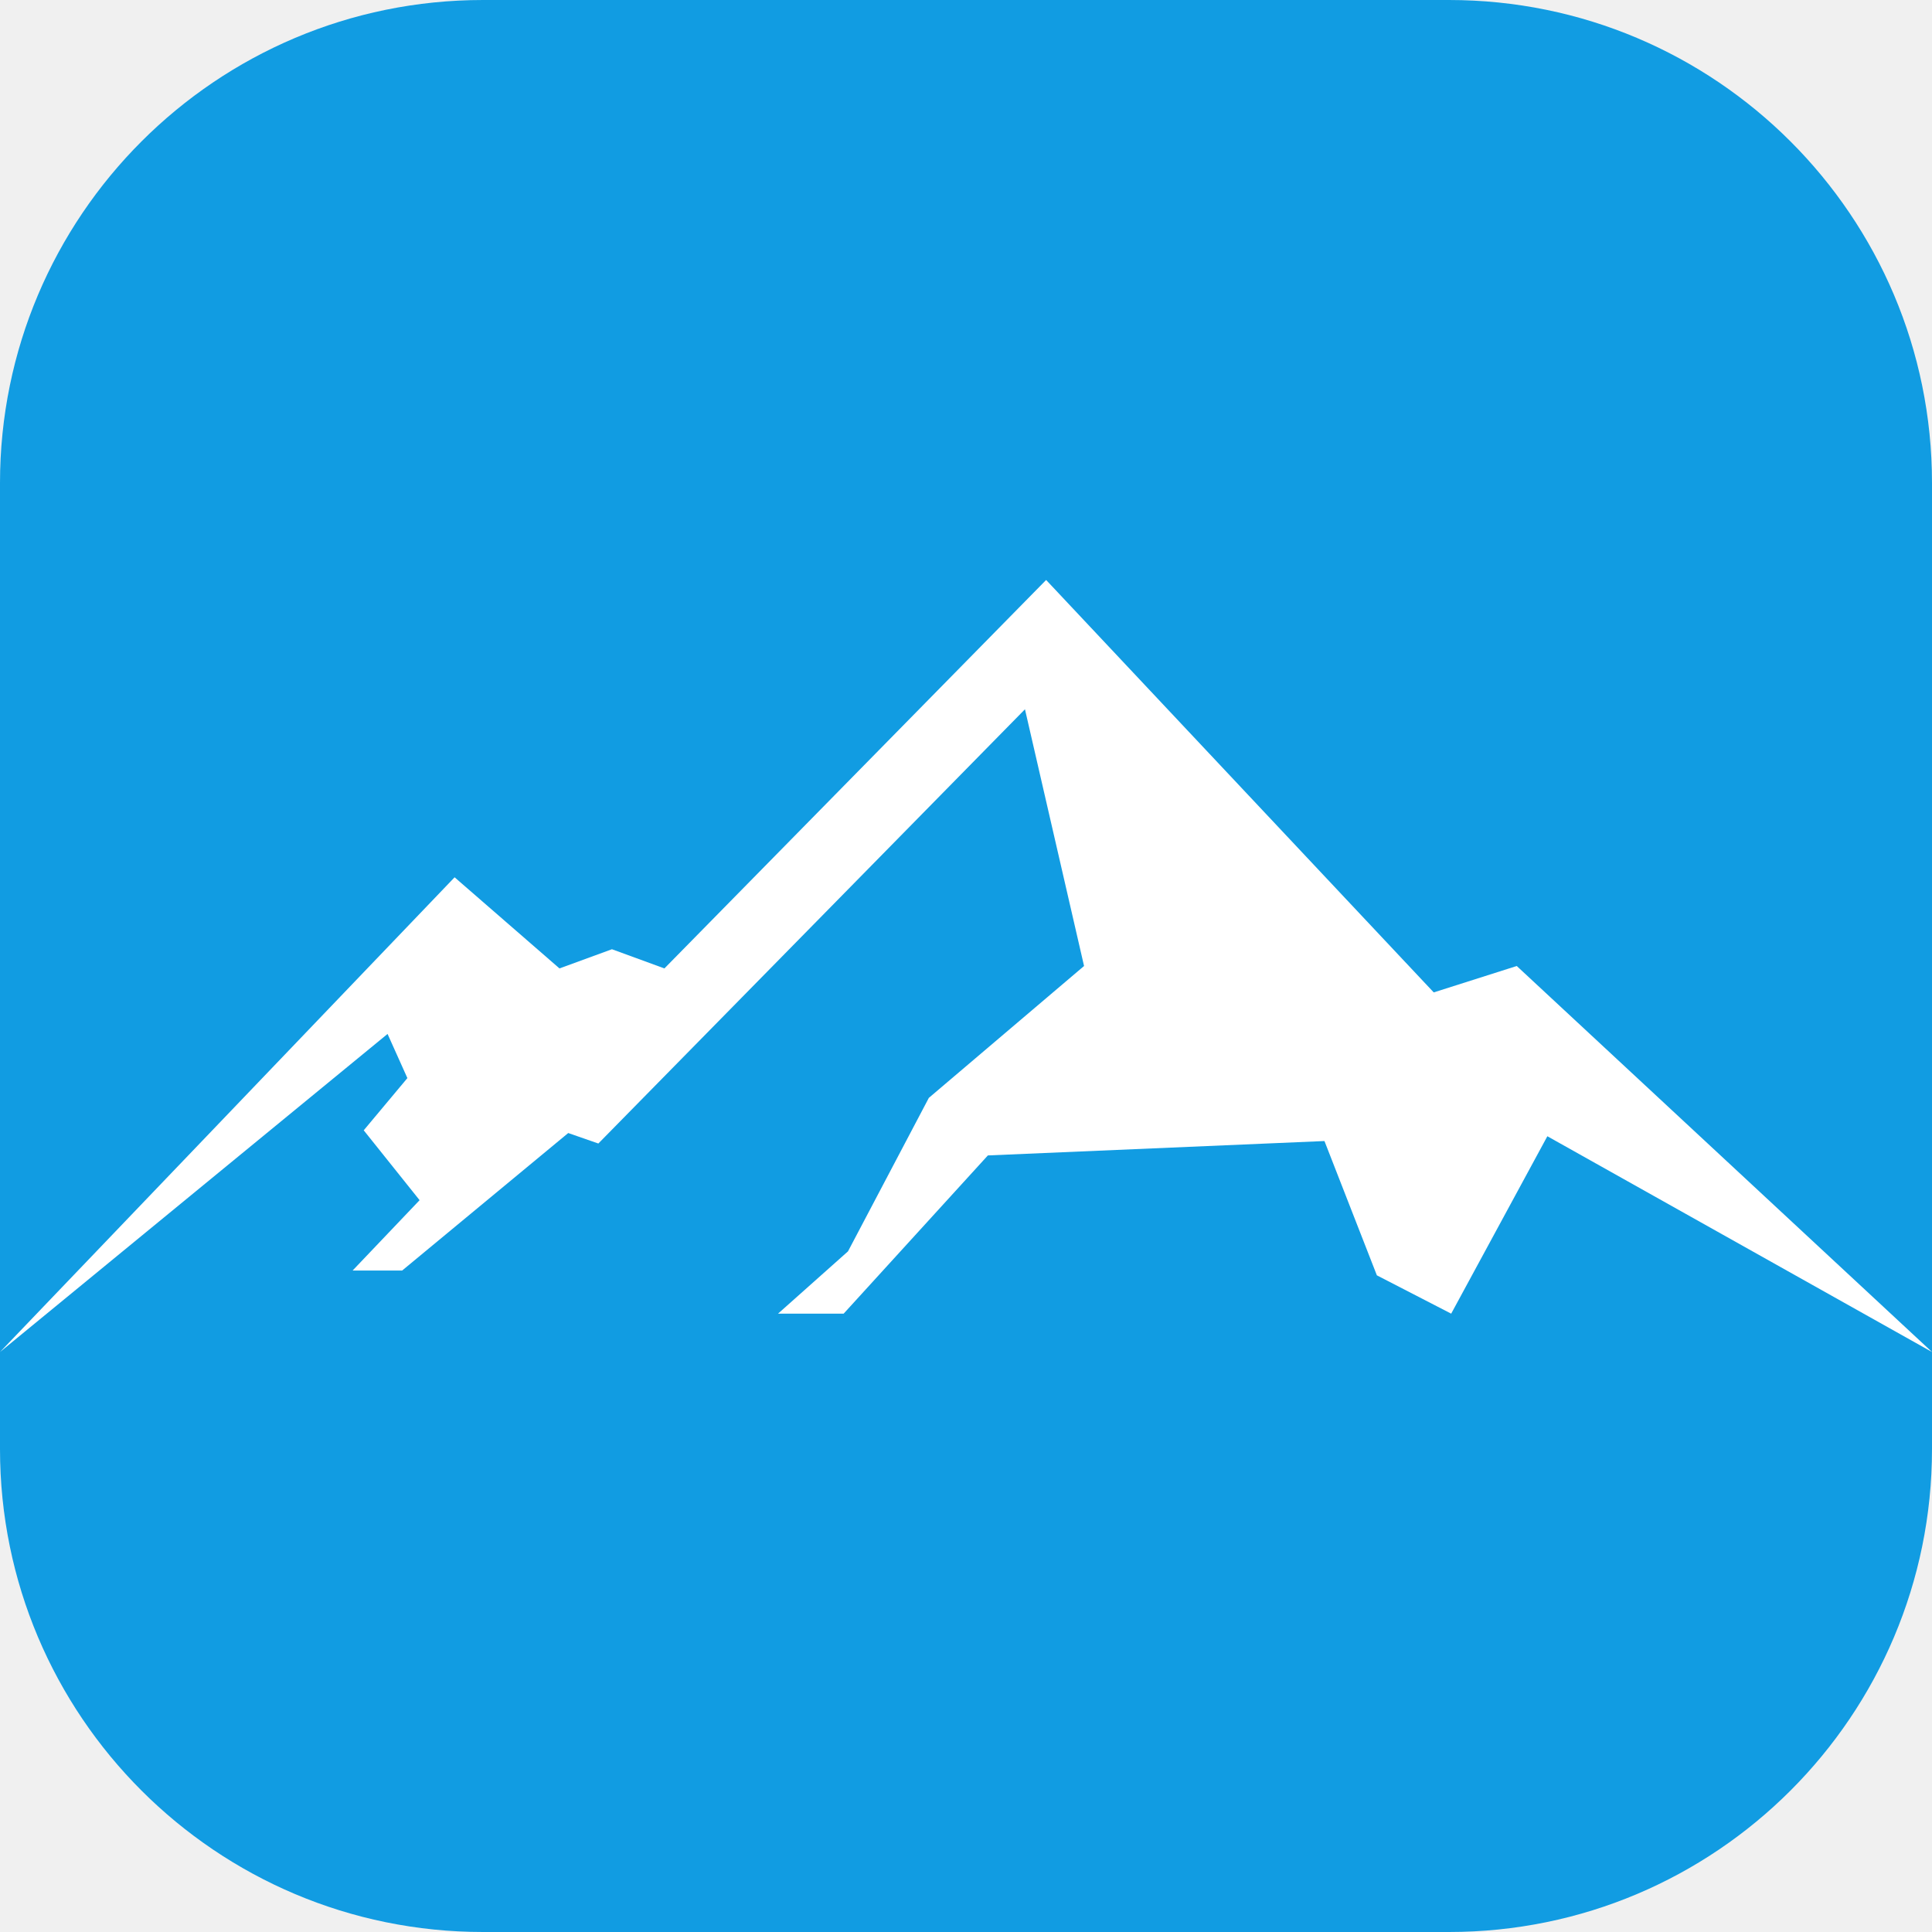
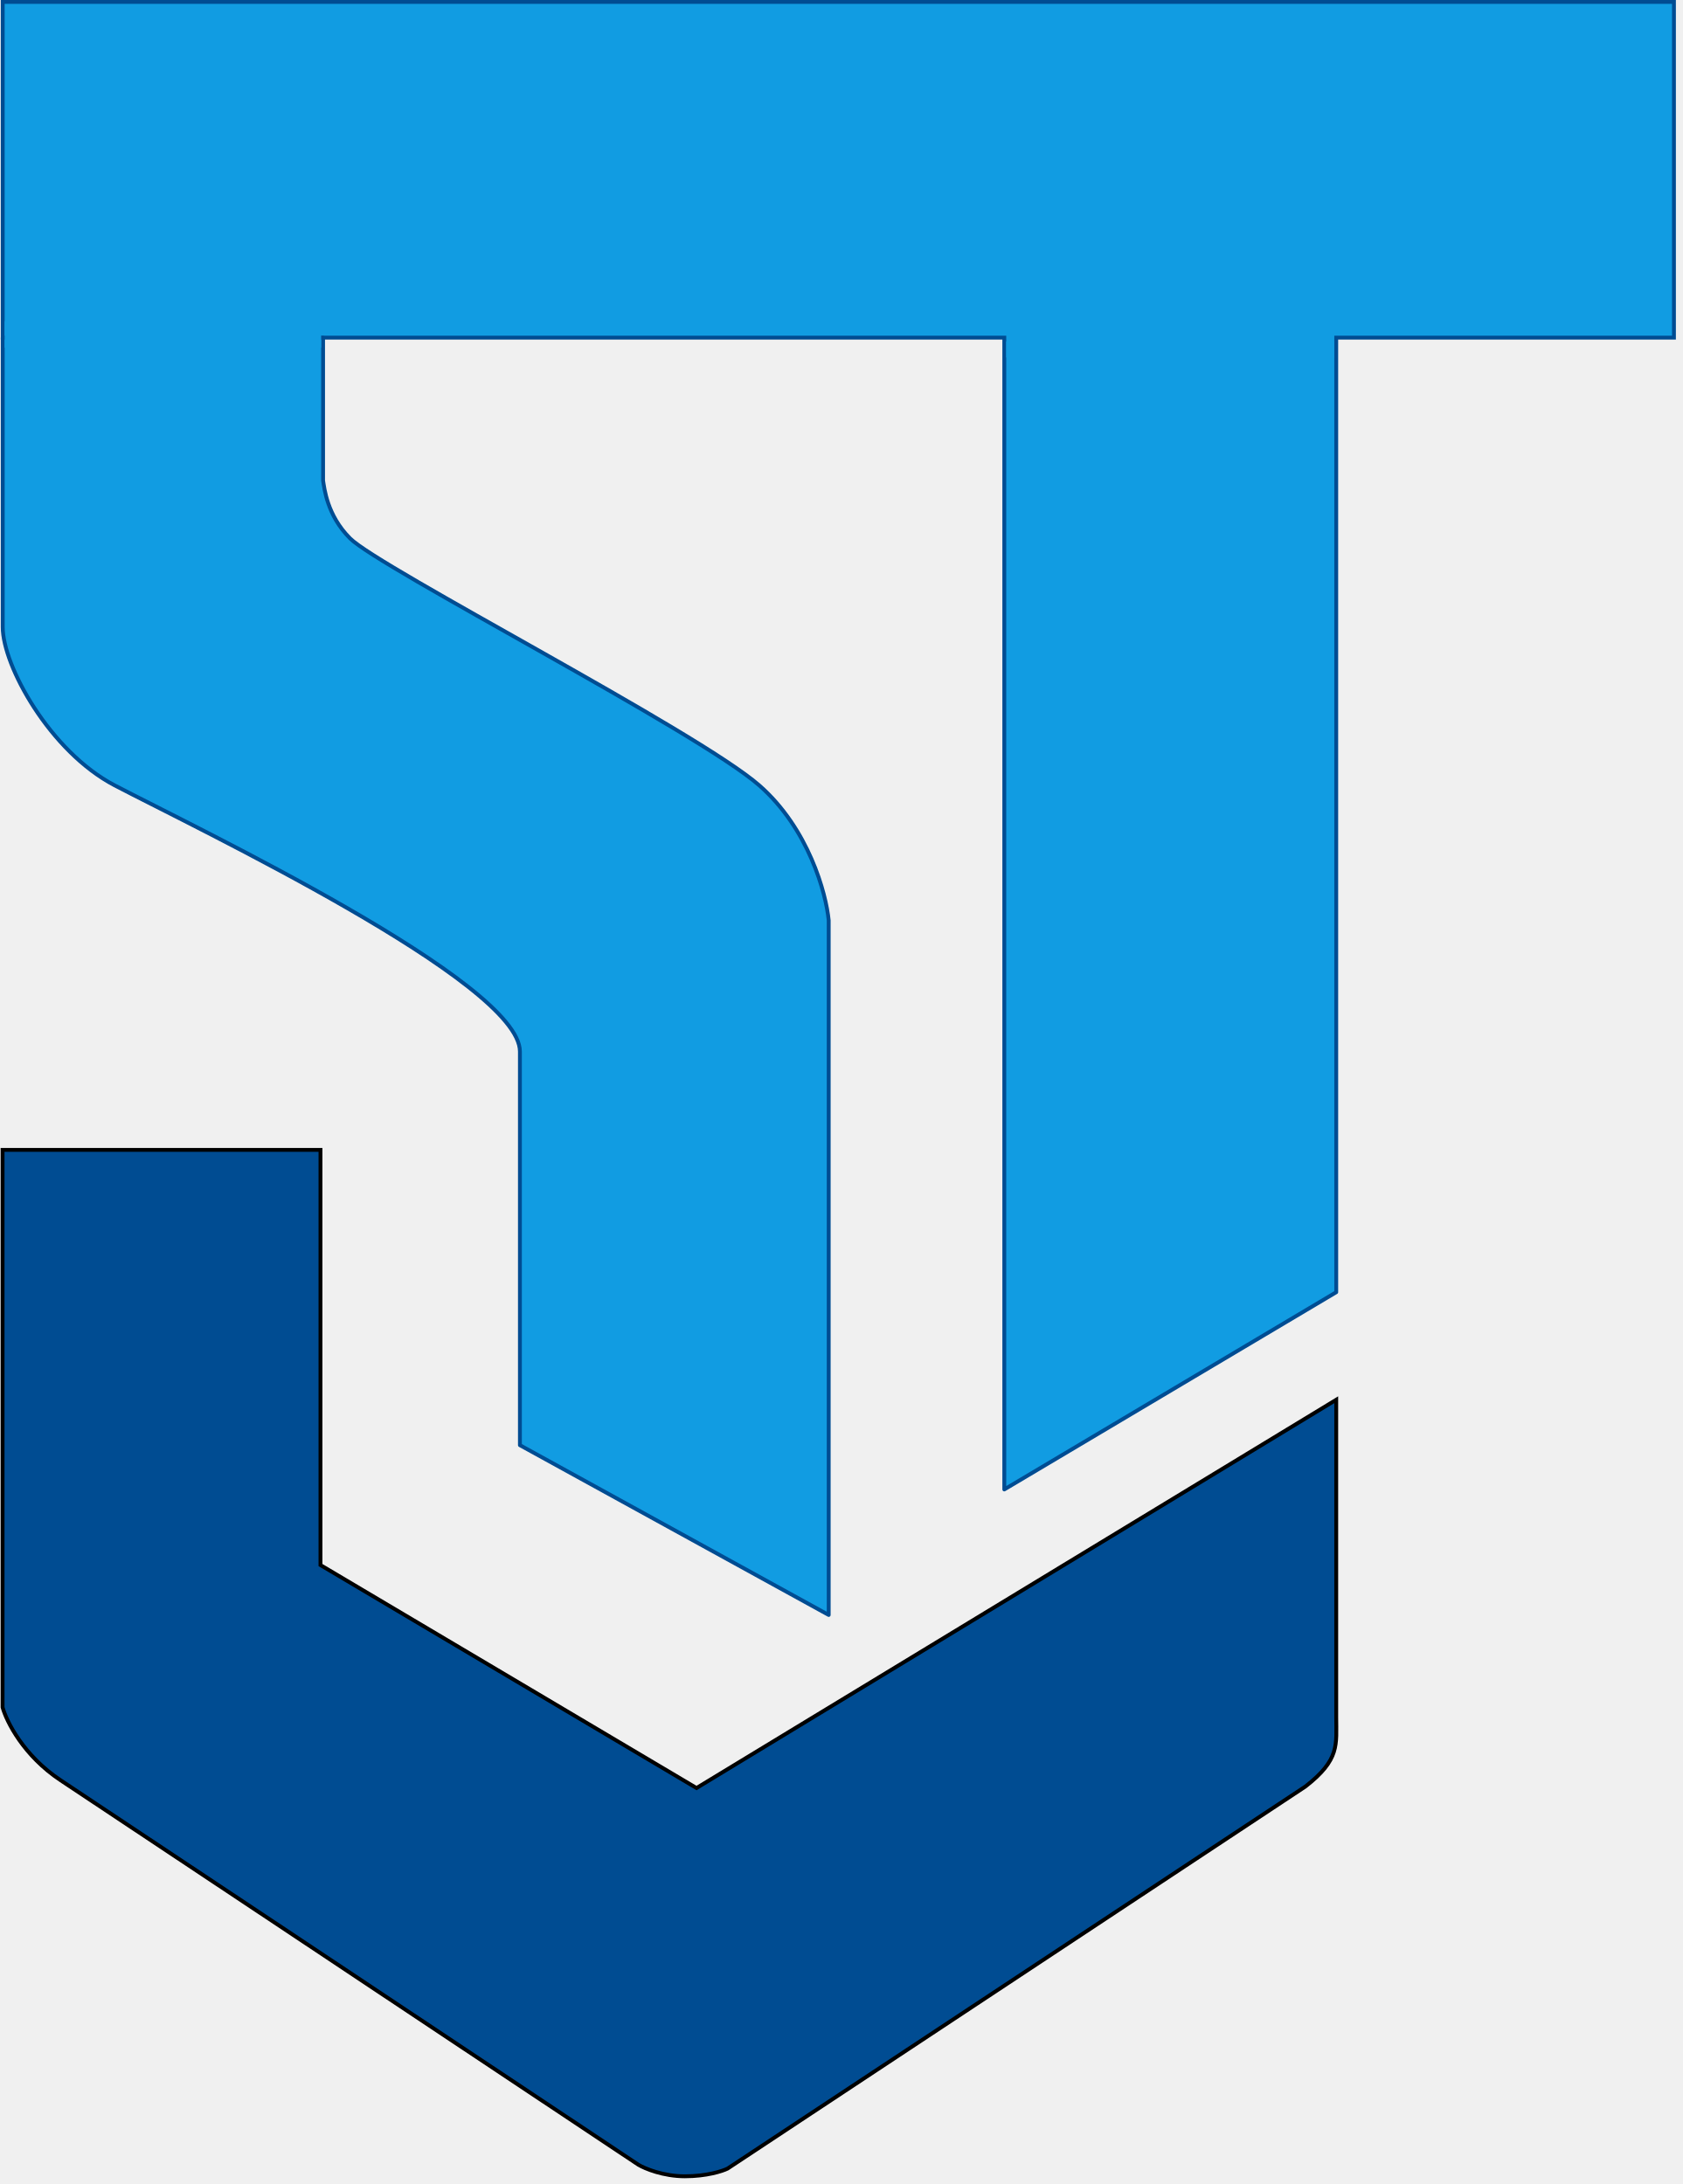
- <svg xmlns="http://www.w3.org/2000/svg" version="1.1" width="1000" height="1000">
-   <g clip-path="url(#SvgjsClipPath1184)">
-     <rect width="1000" height="1000" fill="#119ce2" />
-     <g transform="matrix(2.559312,0,0,2.559312,0,300.1945)">
-       <svg version="1.1" width="390.73" height="156.14">
-         <svg viewBox="0 0 390.73 156.14">
-           <defs>
-             <style>.cls-1{fill:#fff;}</style>
-             <clipPath id="SvgjsClipPath1184">
-               <rect width="1000" height="1000" x="0" y="0" rx="250" ry="250" />
-             </clipPath>
-           </defs>
-           <g id="Layer_2" data-name="Layer 2">
-             <g id="Layer_2-2" data-name="Layer 2">
-               <polygon class="cls-1" points="390.74 156.14 306.75 78.07 289.96 83.41 211.57 0 134.37 78.56 123.76 74.68 113.15 78.56 91.94 60.13 0 156.14 78.38 91.81 82.39 100.74 73.56 111.3 84.86 125.43 71.31 139.66 81.33 139.66 114.92 111.85 121.01 113.97 207.29 26.15 219.24 78.07 187.85 104.74 171.5 135.78 157.35 148.38 170.62 148.38 199.79 116.38 267.86 113.47 278.46 140.63 293.49 148.38 312.94 112.5 390.74 156.14" />
-             </g>
-           </g>
-         </svg>
-       </svg>
-     </g>
-   </g>
+ <svg xmlns="http://www.w3.org/2000/svg" version="1.1" width="218" height="283">
+   <svg width="218" height="283" viewBox="0 0 218 283" fill="none">
+     <rect x="0.351" y="0.25" width="216.5" height="43.5" fill="#119CE2" stroke="#004C92" stroke-width="0.5" />
+     <path d="M130.101 44H173.101V167.443L130.101 193V44Z" fill="#119CE2" stroke="#004C92" stroke-width="0.5" stroke-linejoin="round" />
+     <rect x="130.351" y="41.488" width="42.501" height="4.839" fill="#119CE2" />
+     <path d="M0.353 81.256V43.765H41.852V62.265C42.019 63.265 42.352 66.765 45.352 69.765C49.177 73.589 90.353 94.765 98.353 101.765C104.753 107.365 107.019 115.765 107.353 119.265V209.265L67.353 187.265V136.265C67.353 127.265 25.352 107.265 14.852 101.765C6.453 97.365 0.353 86.256 0.353 81.256Z" fill="#119CE2" stroke="#004C92" stroke-width="0.5" stroke-linejoin="round" />
+     <rect x="0.601" y="41.622" width="41" height="3.414" fill="#119CE2" />
+     <path d="M0.333 221.228V149H41.516V175.899V202.798L90.232 231.689L173.101 181.378V222.5C173.101 226.087 173.601 228 169.101 231.5L94.25 281.004C93.581 281.336 91.538 282 88.726 282C85.913 282 83.536 281.004 82.699 280.506C59.764 265.23 12.688 233.881 7.866 230.693C3.045 227.505 0.835 223.055 0.333 221.228Z" fill="#004C92" stroke="black" stroke-width="0.5" />
+   </svg>
+   <style>@media (prefers-color-scheme: light) { :root { filter: none; } }
+ @media (prefers-color-scheme: dark) { :root { filter: none; } }
+ </style>
</svg>
